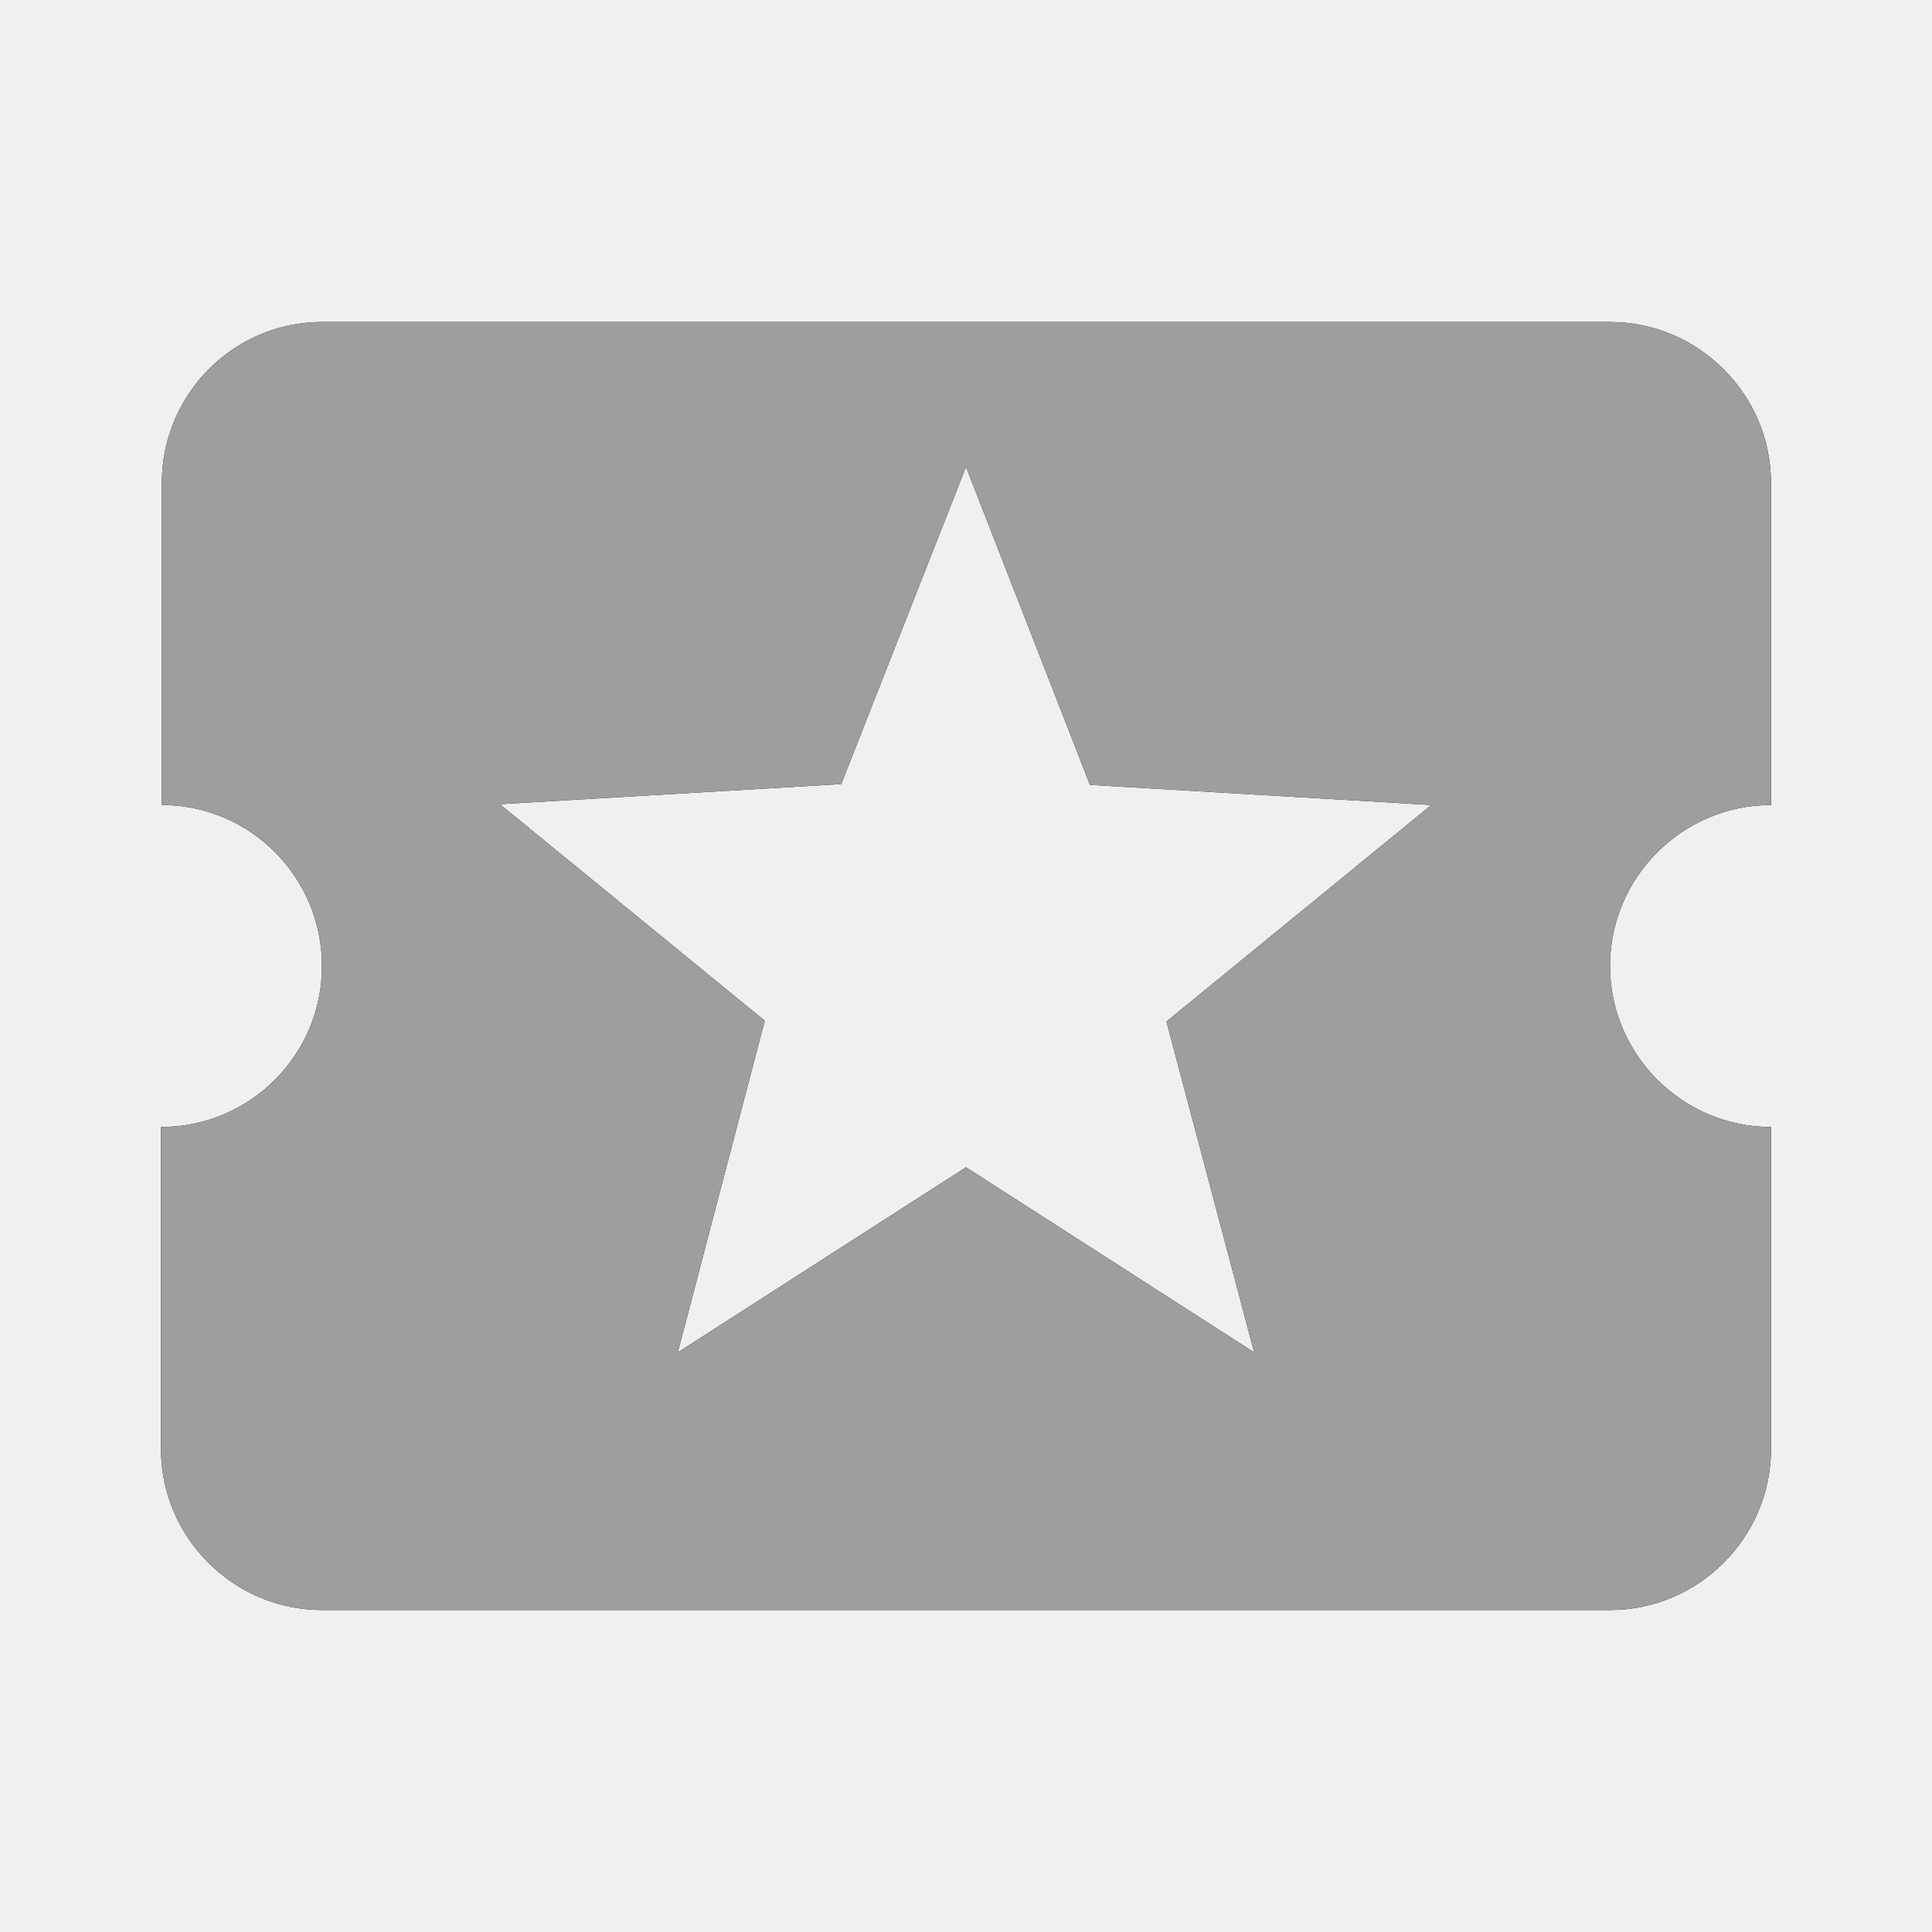
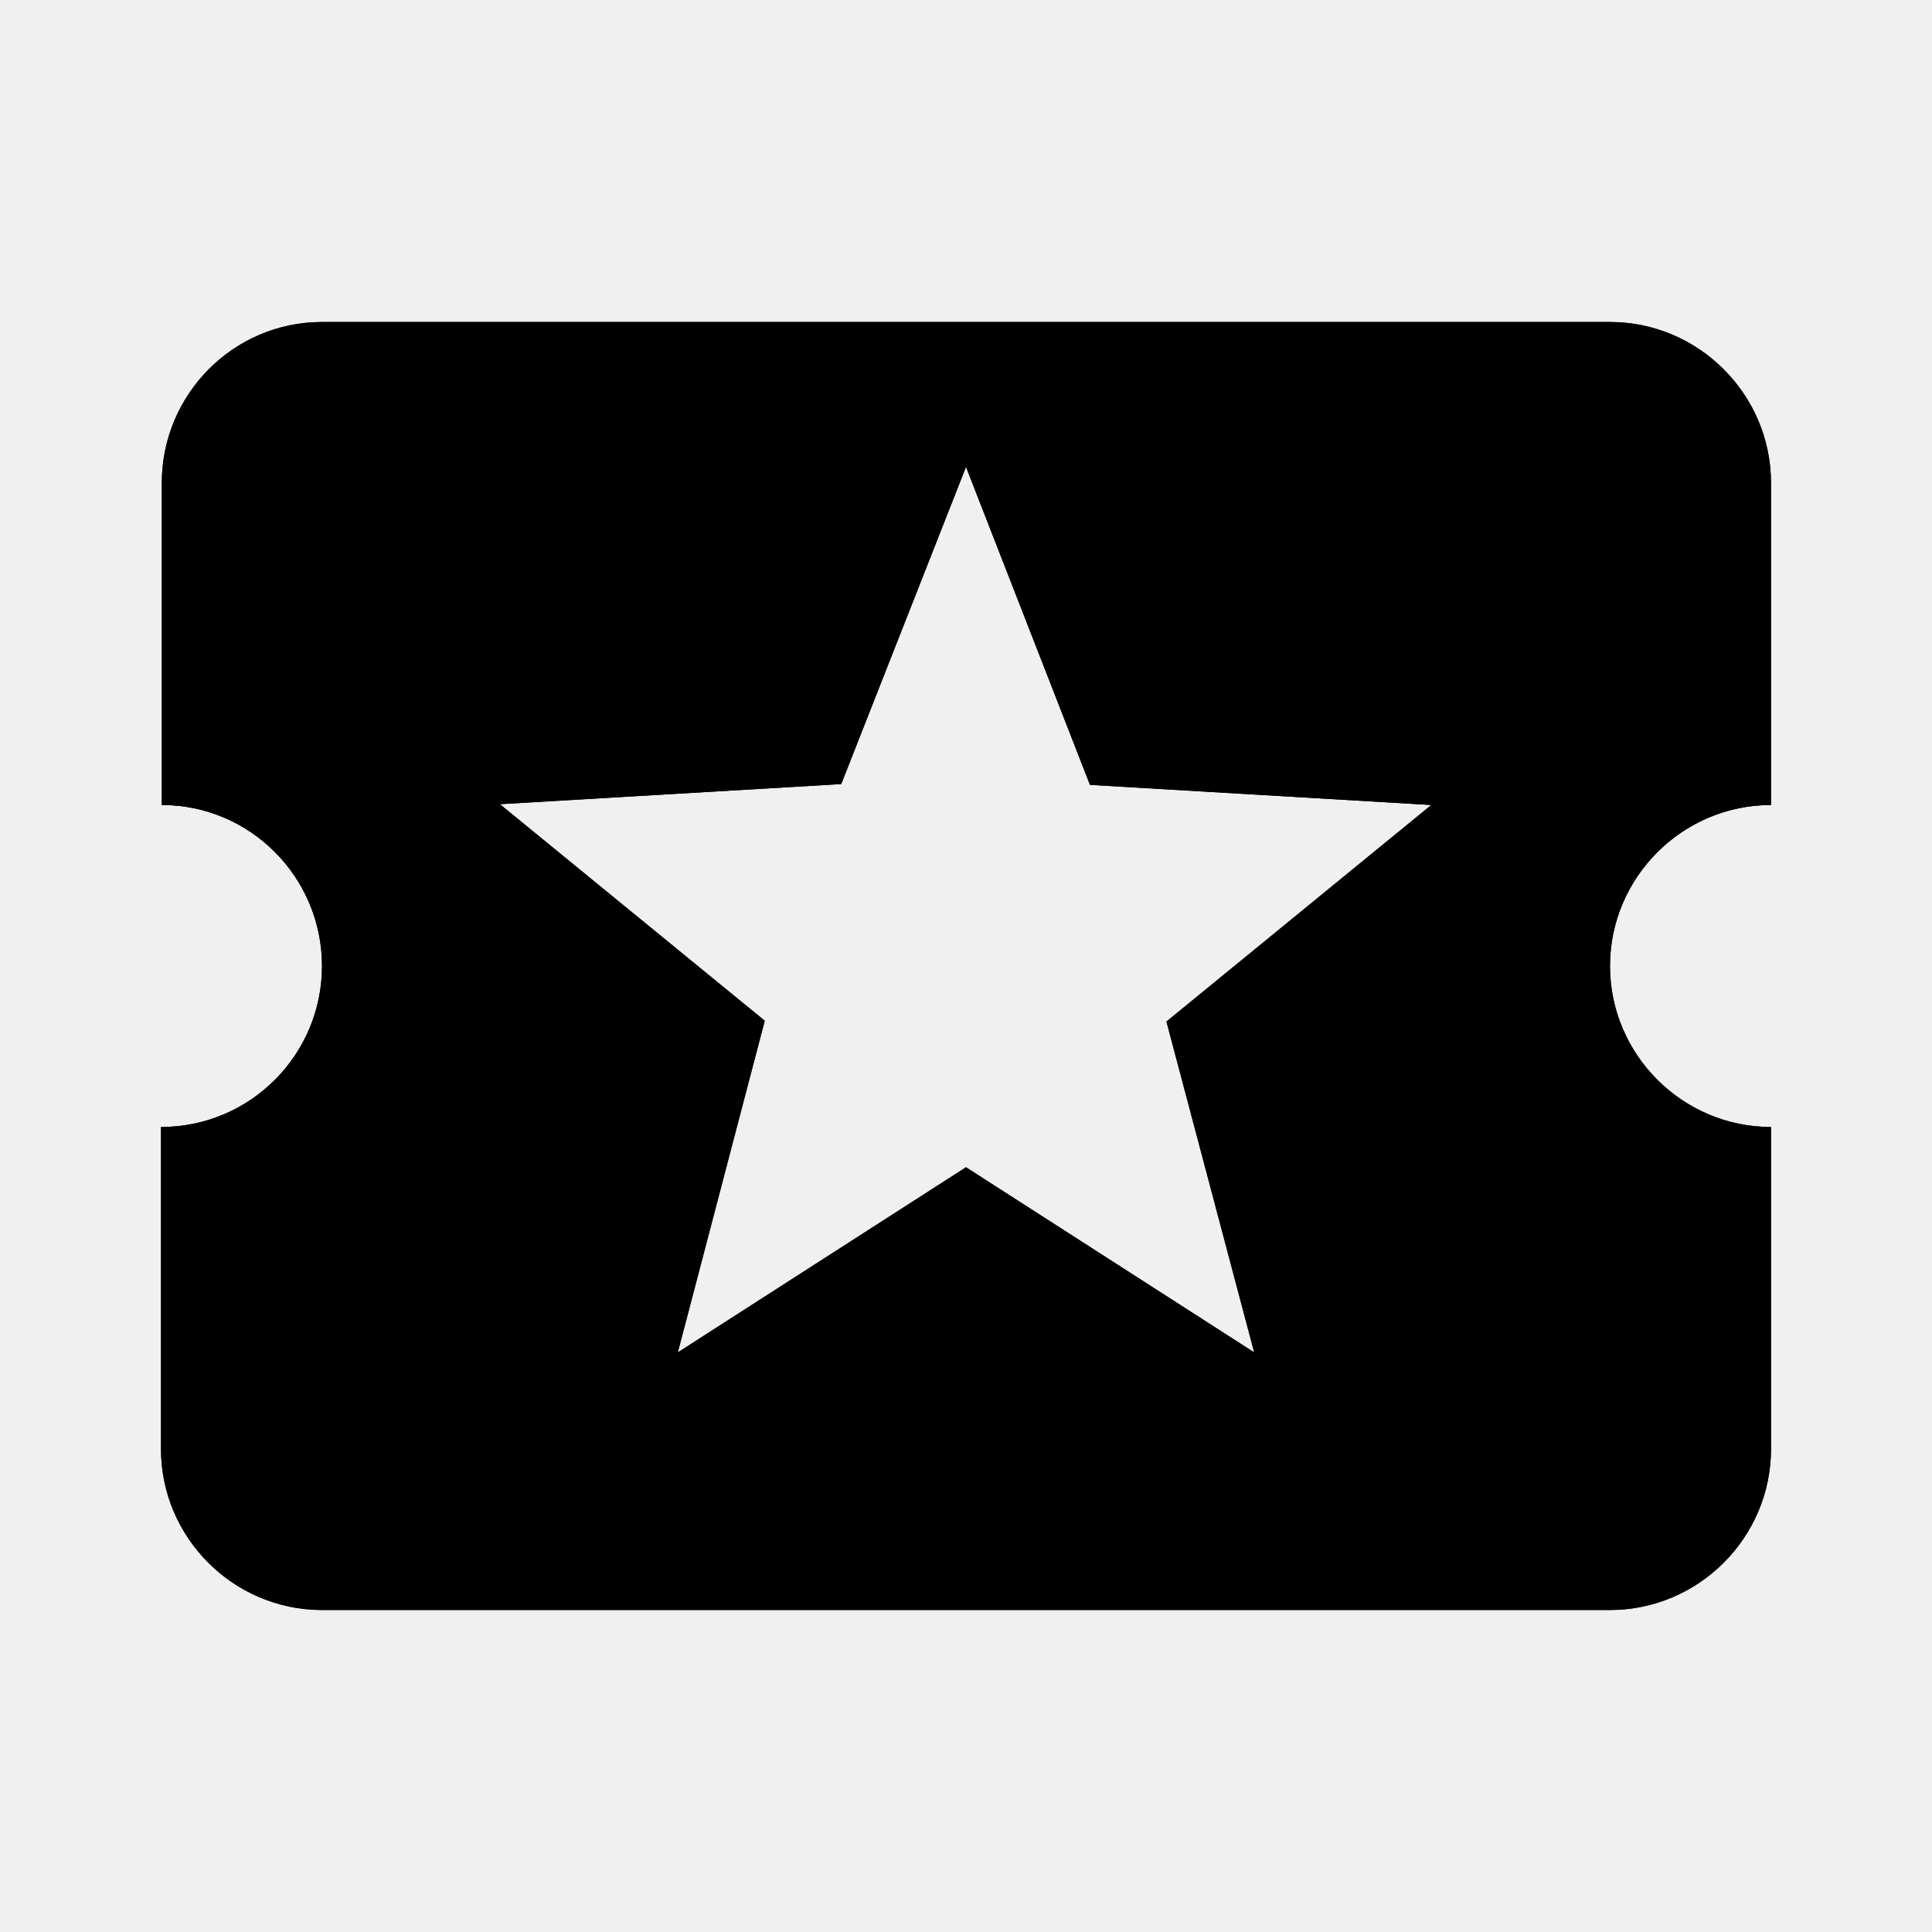
<svg xmlns="http://www.w3.org/2000/svg" xmlns:xlink="http://www.w3.org/1999/xlink" width="24" height="24" viewBox="0 0 24 24">
  <defs>
-     <path id="prefix__a" d="M20 12c0-1.1.9-2 2-2V6c0-1.1-.9-2-2-2H4c-1.1 0-1.99.9-1.99 2v4c1.1 0 1.99.9 1.99 2s-.89 2-2 2v4c0 1.1.9 2 2 2h16c1.1 0 2-.9 2-2v-4c-1.1 0-2-.9-2-2zm-4.42 4.8L12 14.5l-3.58 2.3 1.08-4.12-3.29-2.69 4.24-.25L12 5.8l1.54 3.95 4.24.25-3.29 2.69 1.09 4.11z" />
+     <path id="ic-local-play-black-24-px__a" d="M20 12c0-1.1.9-2 2-2V6c0-1.1-.9-2-2-2H4c-1.1 0-1.99.9-1.99 2v4c1.1 0 1.99.9 1.99 2s-.89 2-2 2v4c0 1.1.9 2 2 2h16c1.1 0 2-.9 2-2v-4c-1.1 0-2-.9-2-2zm-4.42 4.8L12 14.5l-3.58 2.3 1.08-4.12-3.29-2.69 4.24-.25L12 5.8l1.54 3.95 4.24.25-3.29 2.69 1.09 4.11z" />
  </defs>
  <g fill="none" fill-rule="evenodd">
    <path d="M0 0L24 0 24 24 0 24z" />
-     <mask id="prefix__b" fill="#fff">
-       <use xlink:href="#prefix__a" />
+     <mask id="ic-local-play-black-24-px__b" fill="#fff">
+       <use xlink:href="#ic-local-play-black-24-px__a" />
    </mask>
-     <use fill="#000" fill-rule="nonzero" xlink:href="#prefix__a" />
-     <g fill="#9E9E9E" fill-rule="nonzero" mask="url(#prefix__b)">
+     <use fill="#000" fill-rule="nonzero" xlink:href="#ic-local-play-black-24-px__a" />
+     <g fill="currentColor" fill-rule="nonzero" mask="url(#ic-local-play-black-24-px__b)">
      <path d="M0 0H24V24H0z" />
    </g>
  </g>
</svg>
